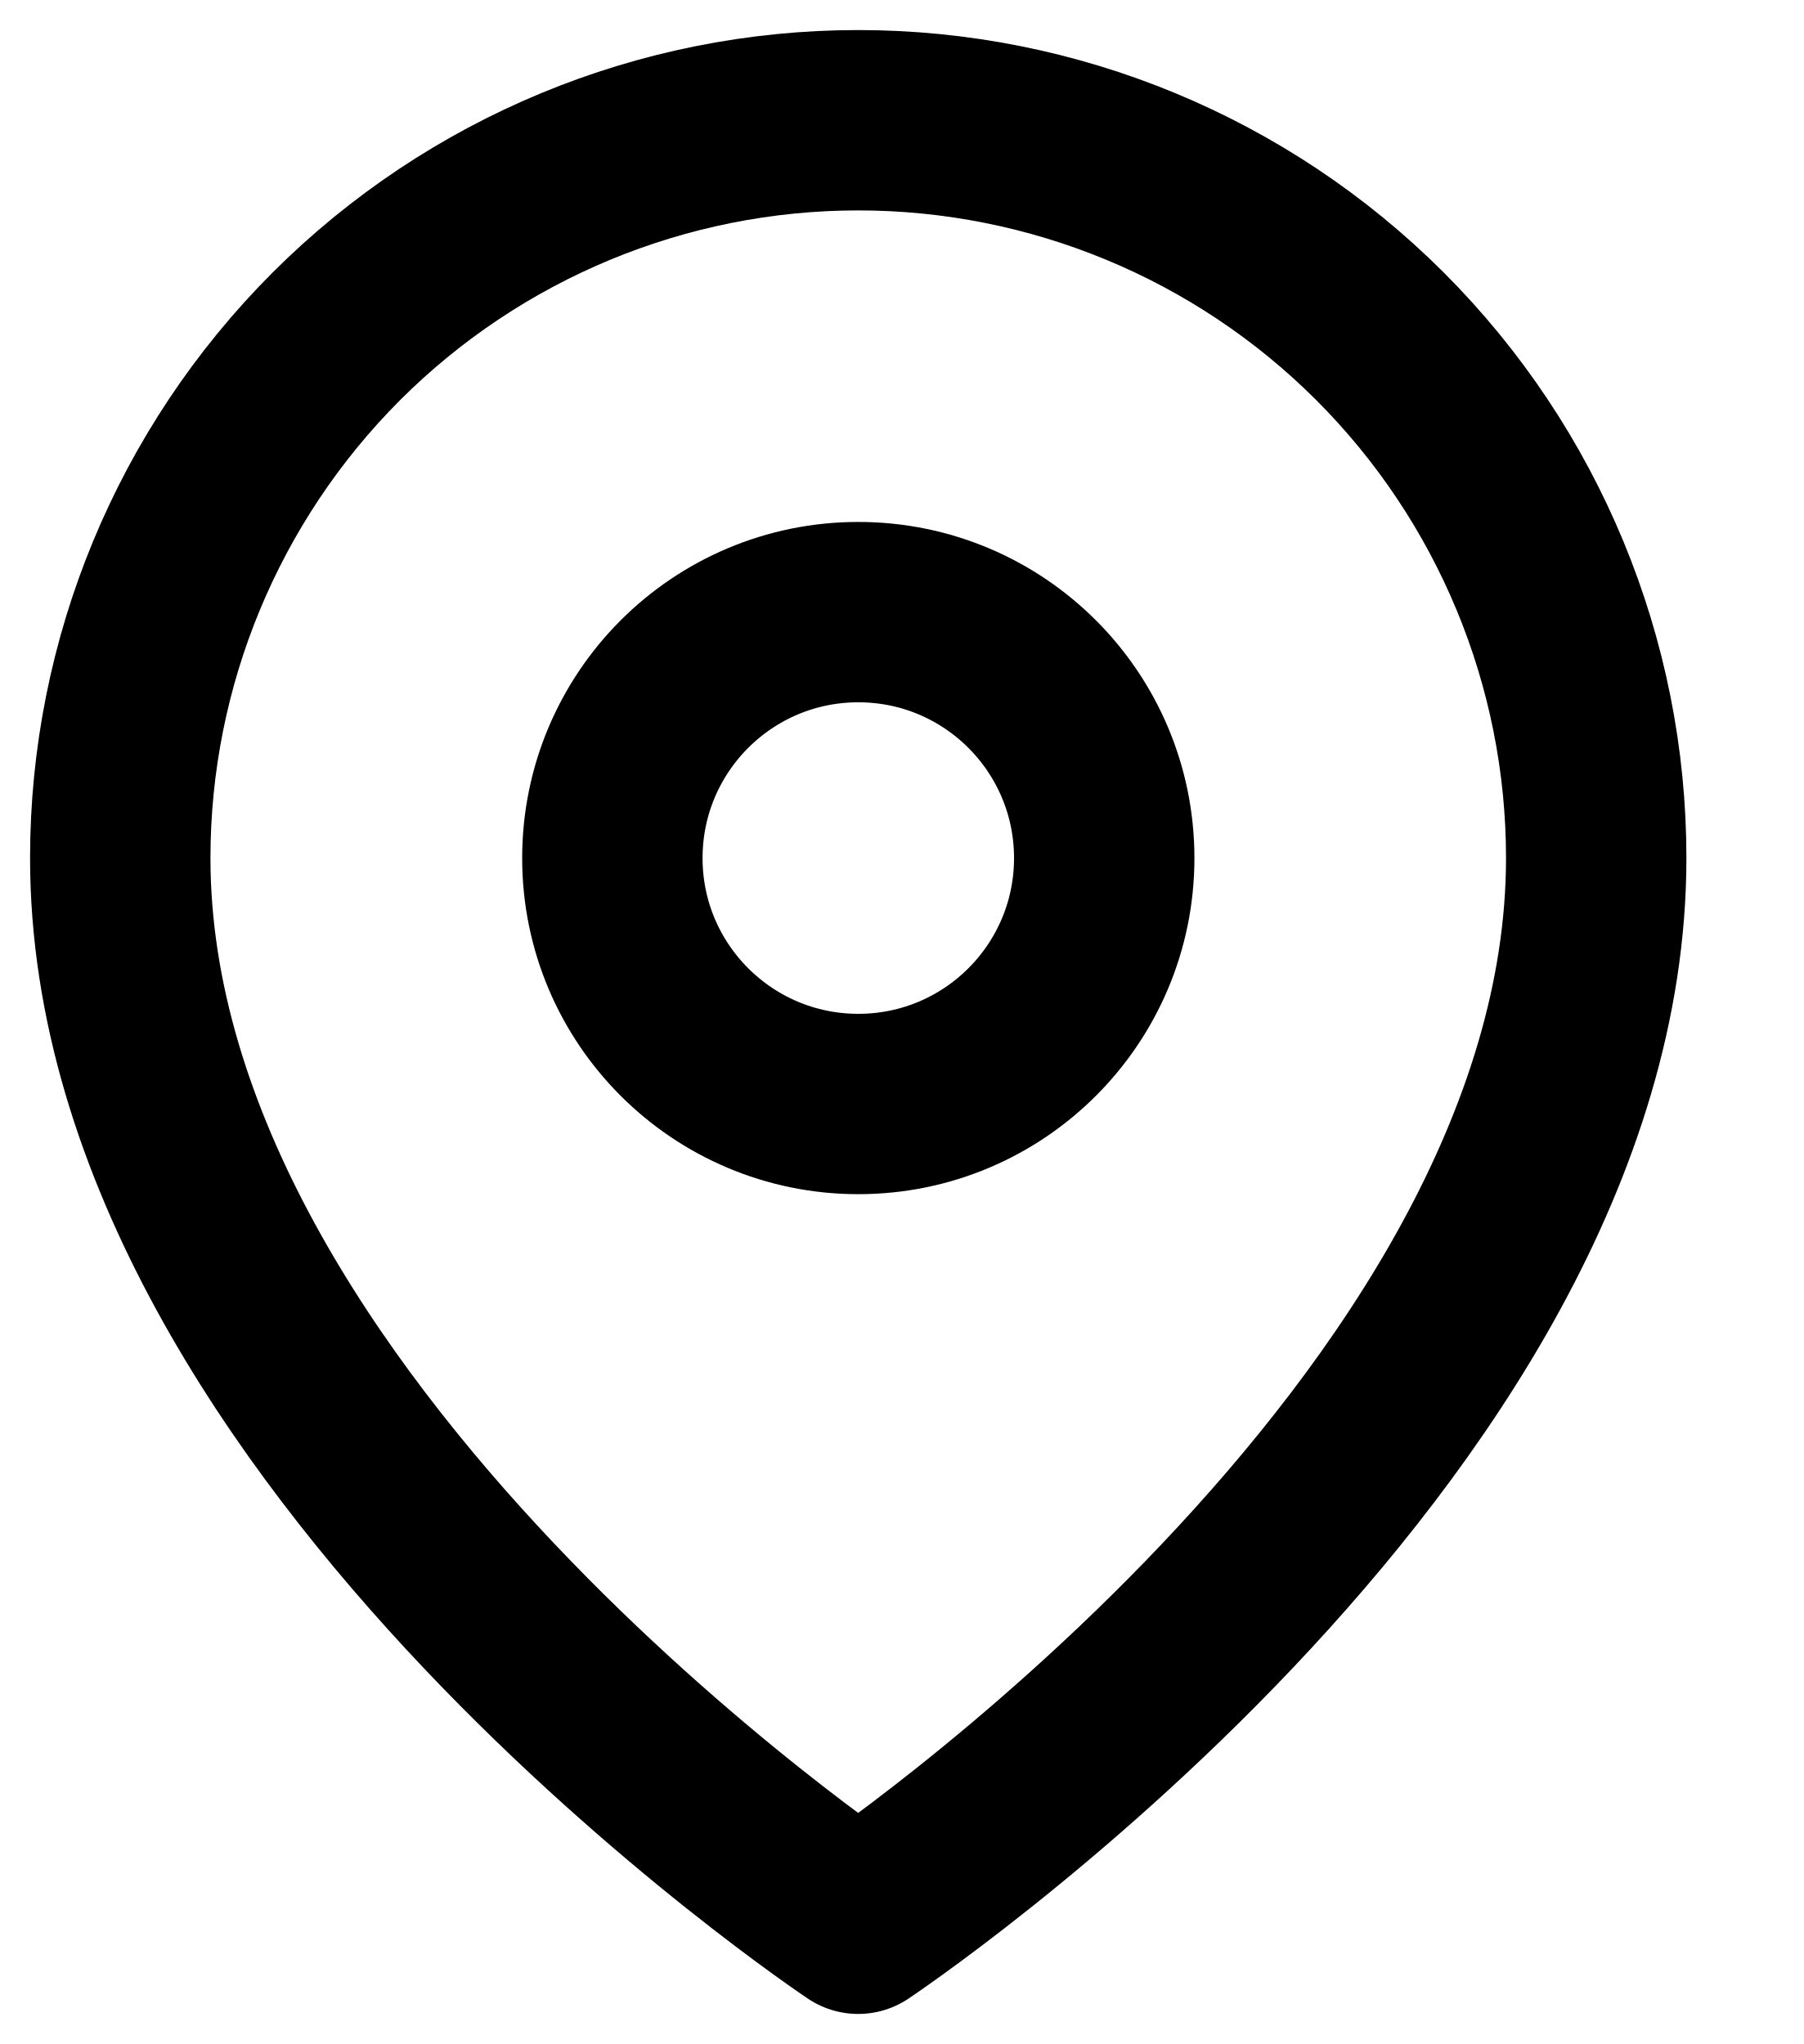
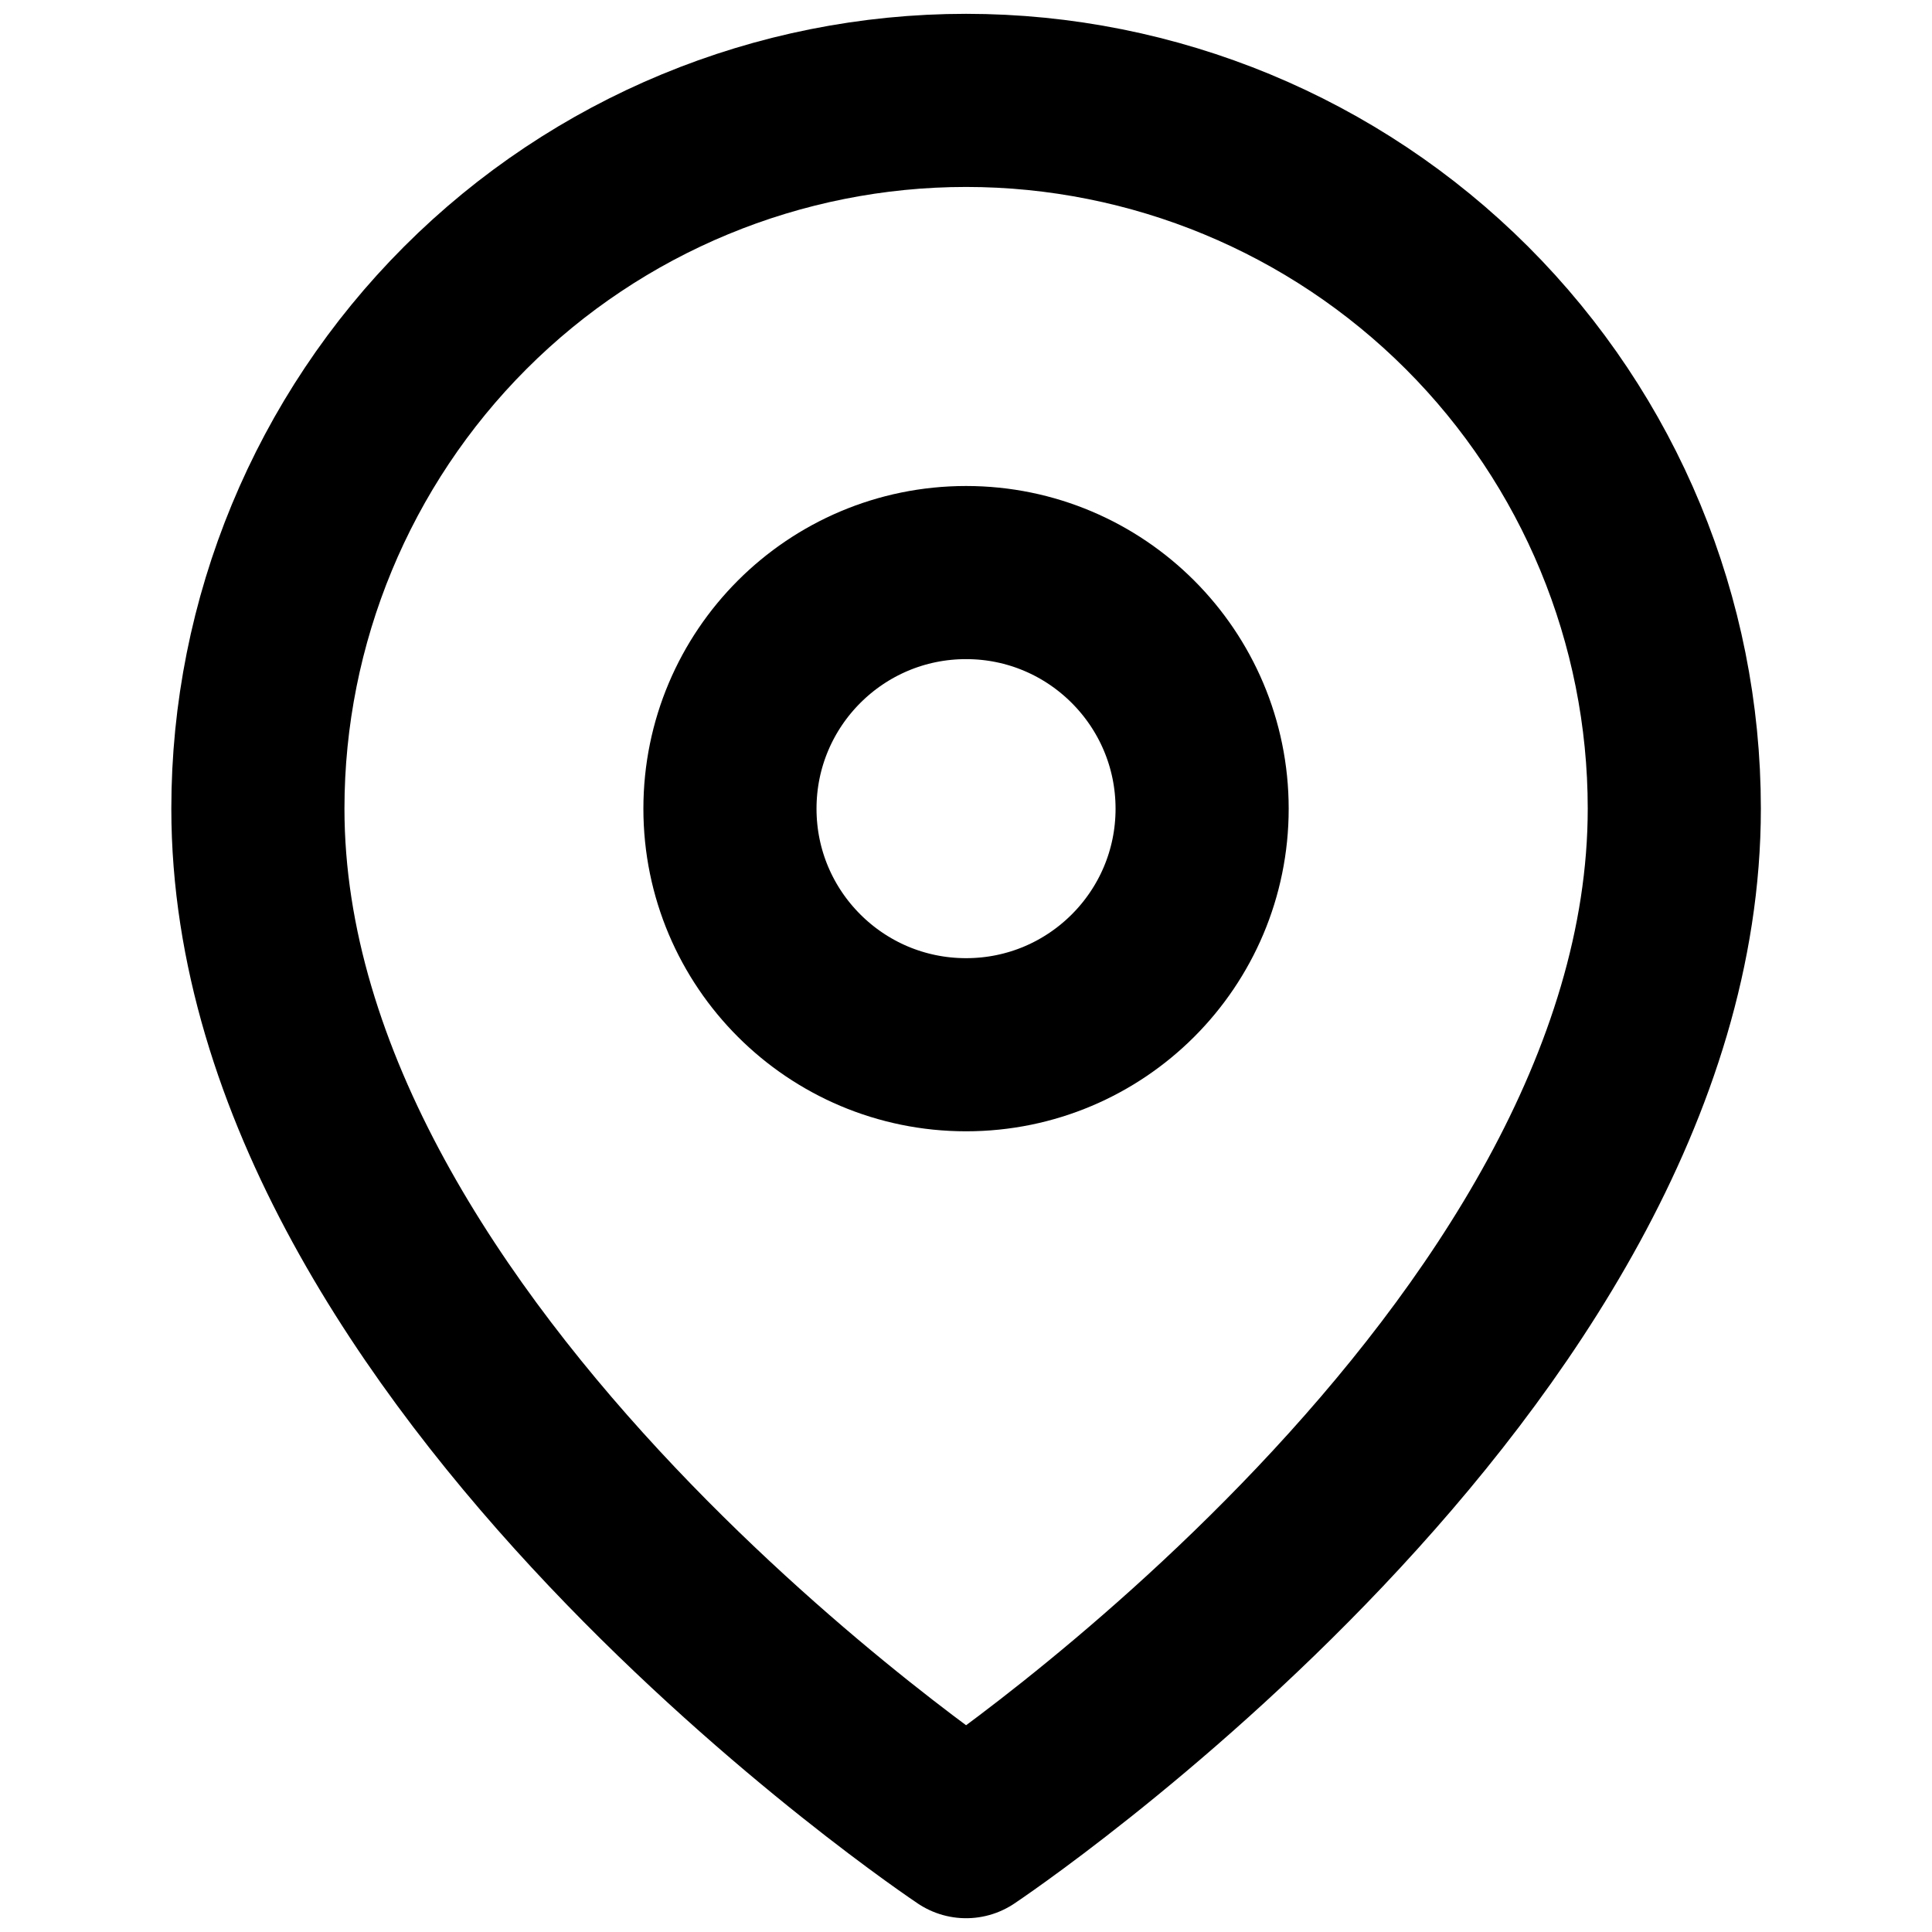
- <svg xmlns="http://www.w3.org/2000/svg" width="15" height="17" viewBox="0 0 15 17" fill="none">
-   <path d="M13.273 7.136C13.273 11.909 7.136 16 7.136 16C7.136 16 1 11.909 1 7.136C1 5.509 1.647 3.948 2.797 2.797C3.948 1.647 5.509 1 7.136 1C8.764 1 10.325 1.647 11.475 2.797C12.626 3.948 13.273 5.509 13.273 7.136Z" stroke="black" stroke-width="1.5" stroke-linecap="round" stroke-linejoin="round" />
-   <path d="M7.137 9.182C8.267 9.182 9.182 8.266 9.182 7.137C9.182 6.007 8.267 5.091 7.137 5.091C6.007 5.091 5.092 6.007 5.092 7.137C5.092 8.266 6.007 9.182 7.137 9.182Z" stroke="black" stroke-width="1.5" stroke-linecap="round" stroke-linejoin="round" />
+ <svg xmlns="http://www.w3.org/2000/svg" width="20" height="20" fill="none" version="1.1" viewBox="0 0 20 20">
+   <g transform="matrix(1.1948 0 0 1.1948 1.4737 -.15559)" stroke="#000" stroke-linecap="round" stroke-linejoin="round" stroke-width="1.5">
+     <path d="m13.273 7.136c0 4.773-6.136 8.864-6.136 8.864s-6.136-4.091-6.136-8.864c0-1.627 0.647-3.188 1.797-4.339s2.712-1.797 4.339-1.797c1.627 0 3.188 0.647 4.339 1.797s1.797 2.712 1.797 4.339z" />
+     <path d="m7.137 9.182c1.13 0 2.045-0.916 2.045-2.045s-0.916-2.046-2.045-2.046c-1.13 0-2.046 0.916-2.046 2.046s0.916 2.045 2.046 2.045z" />
+   </g>
</svg>
